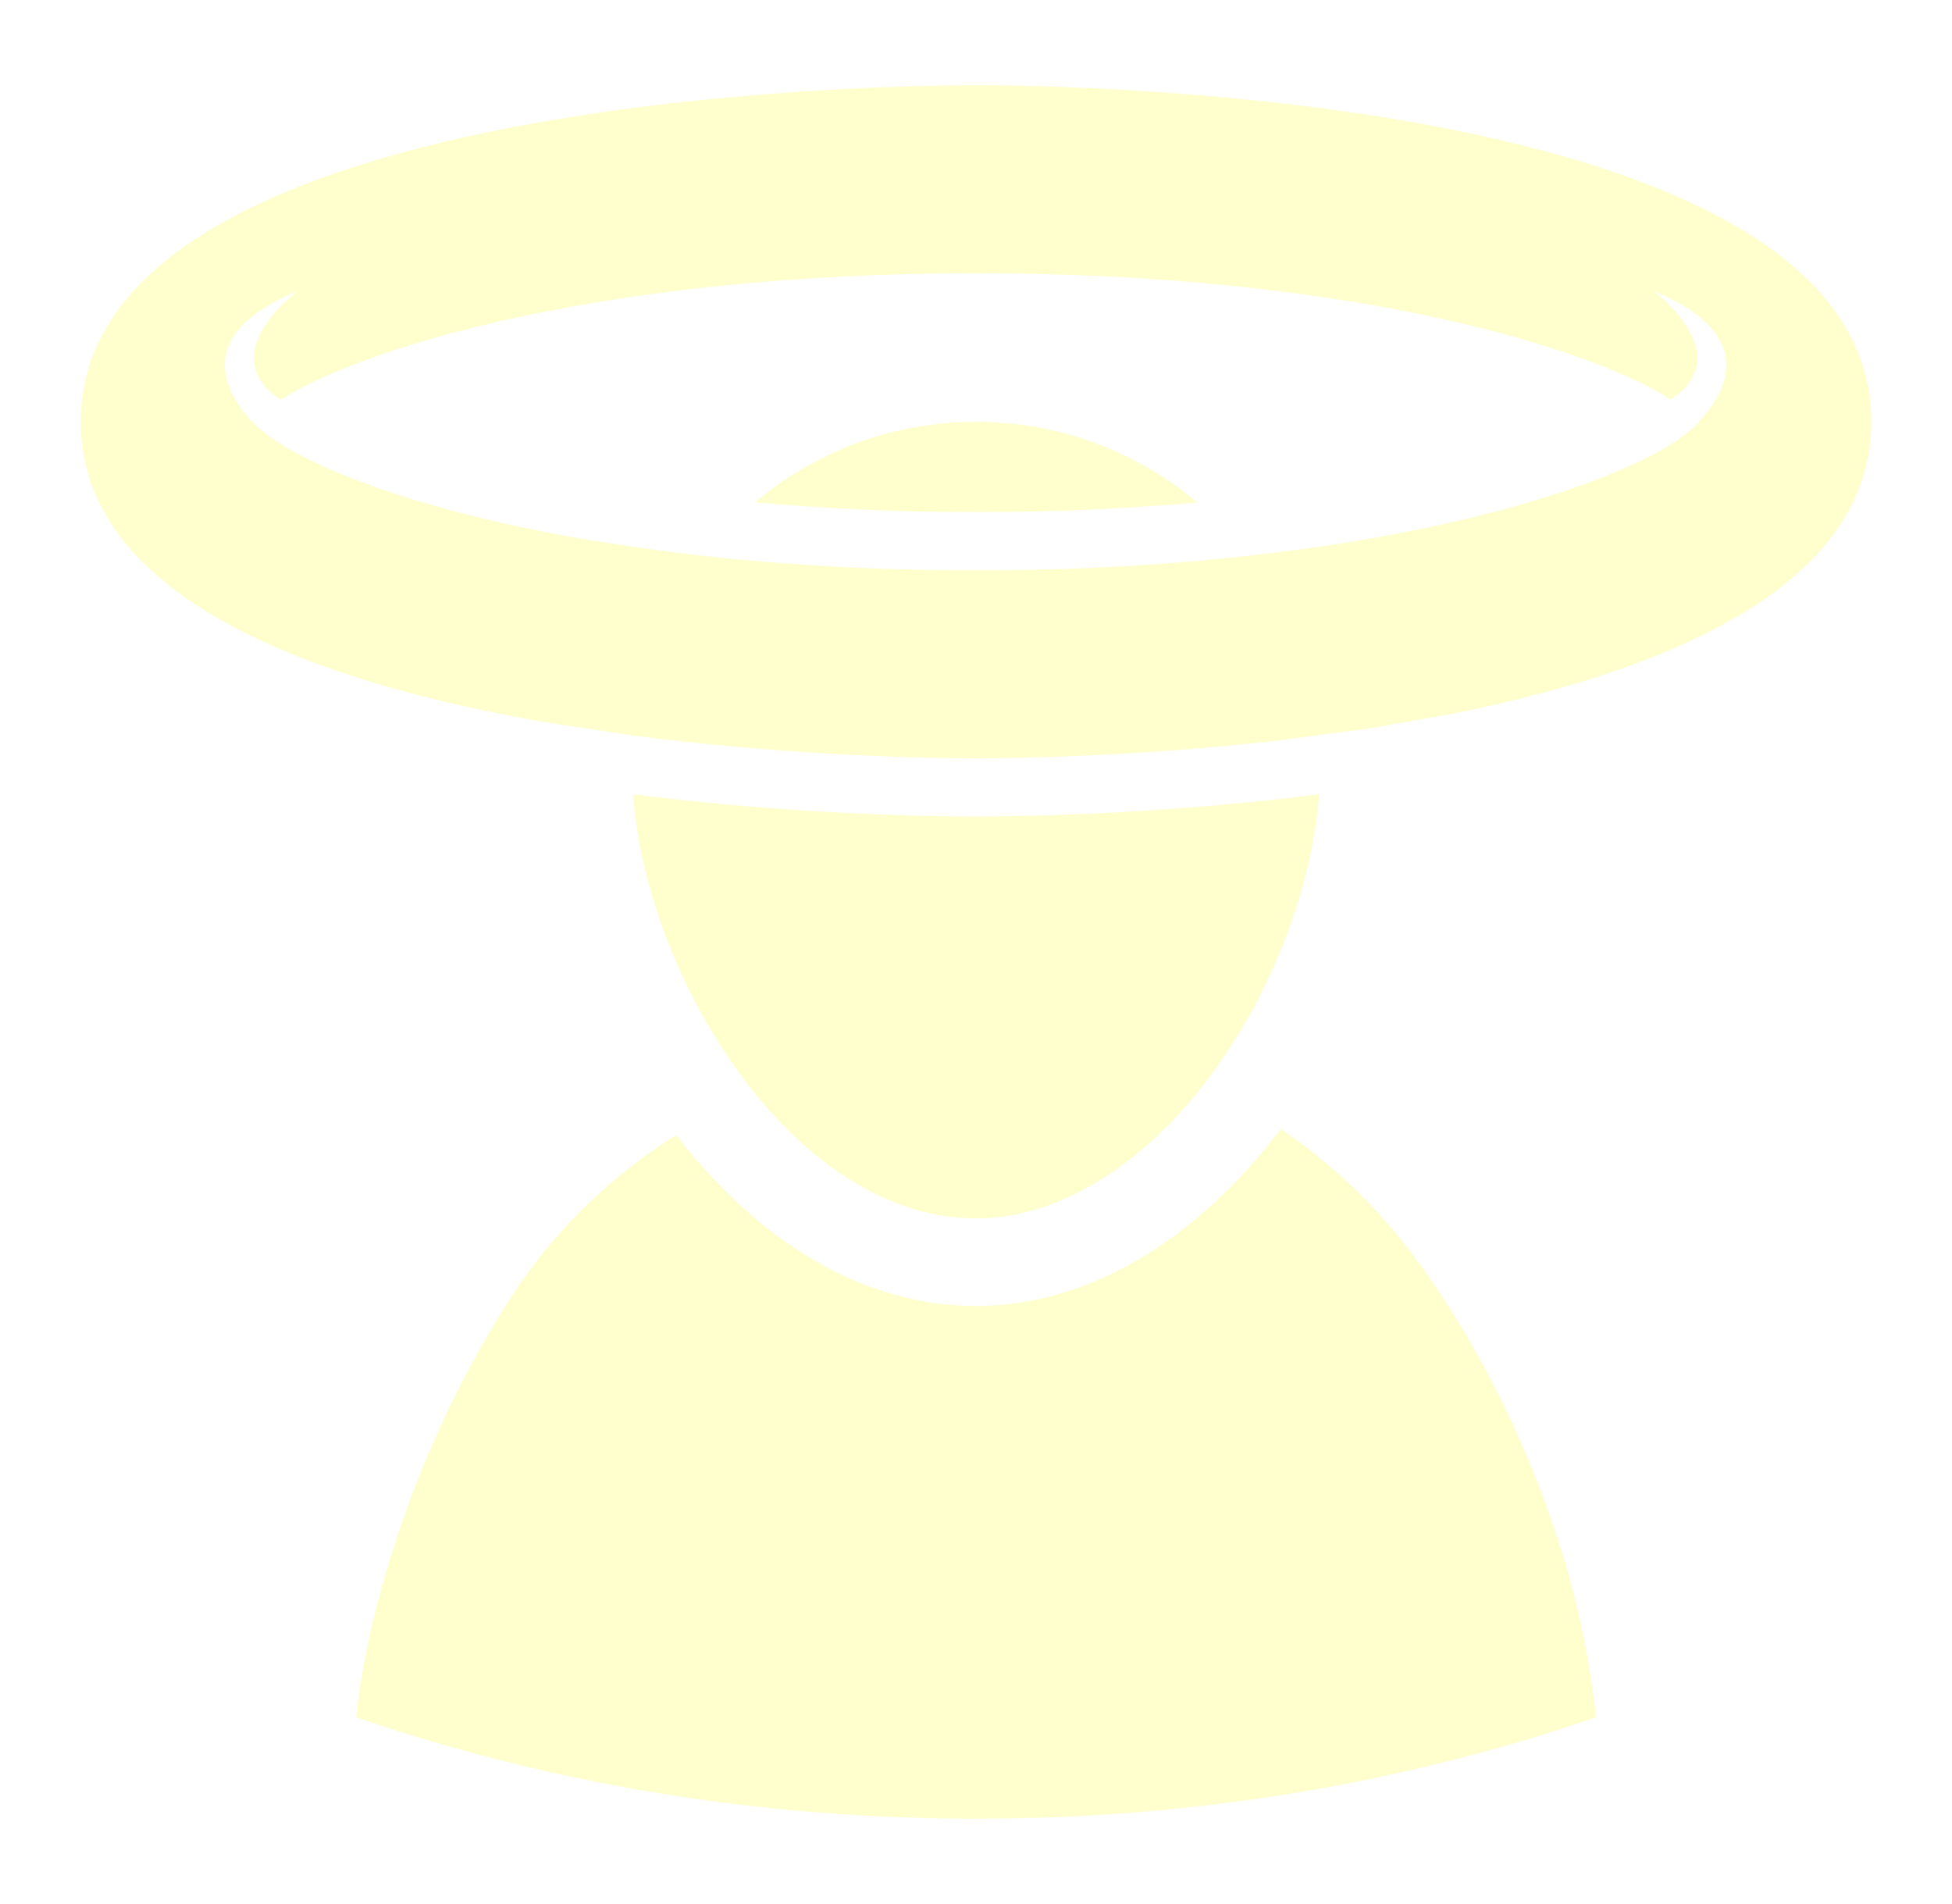
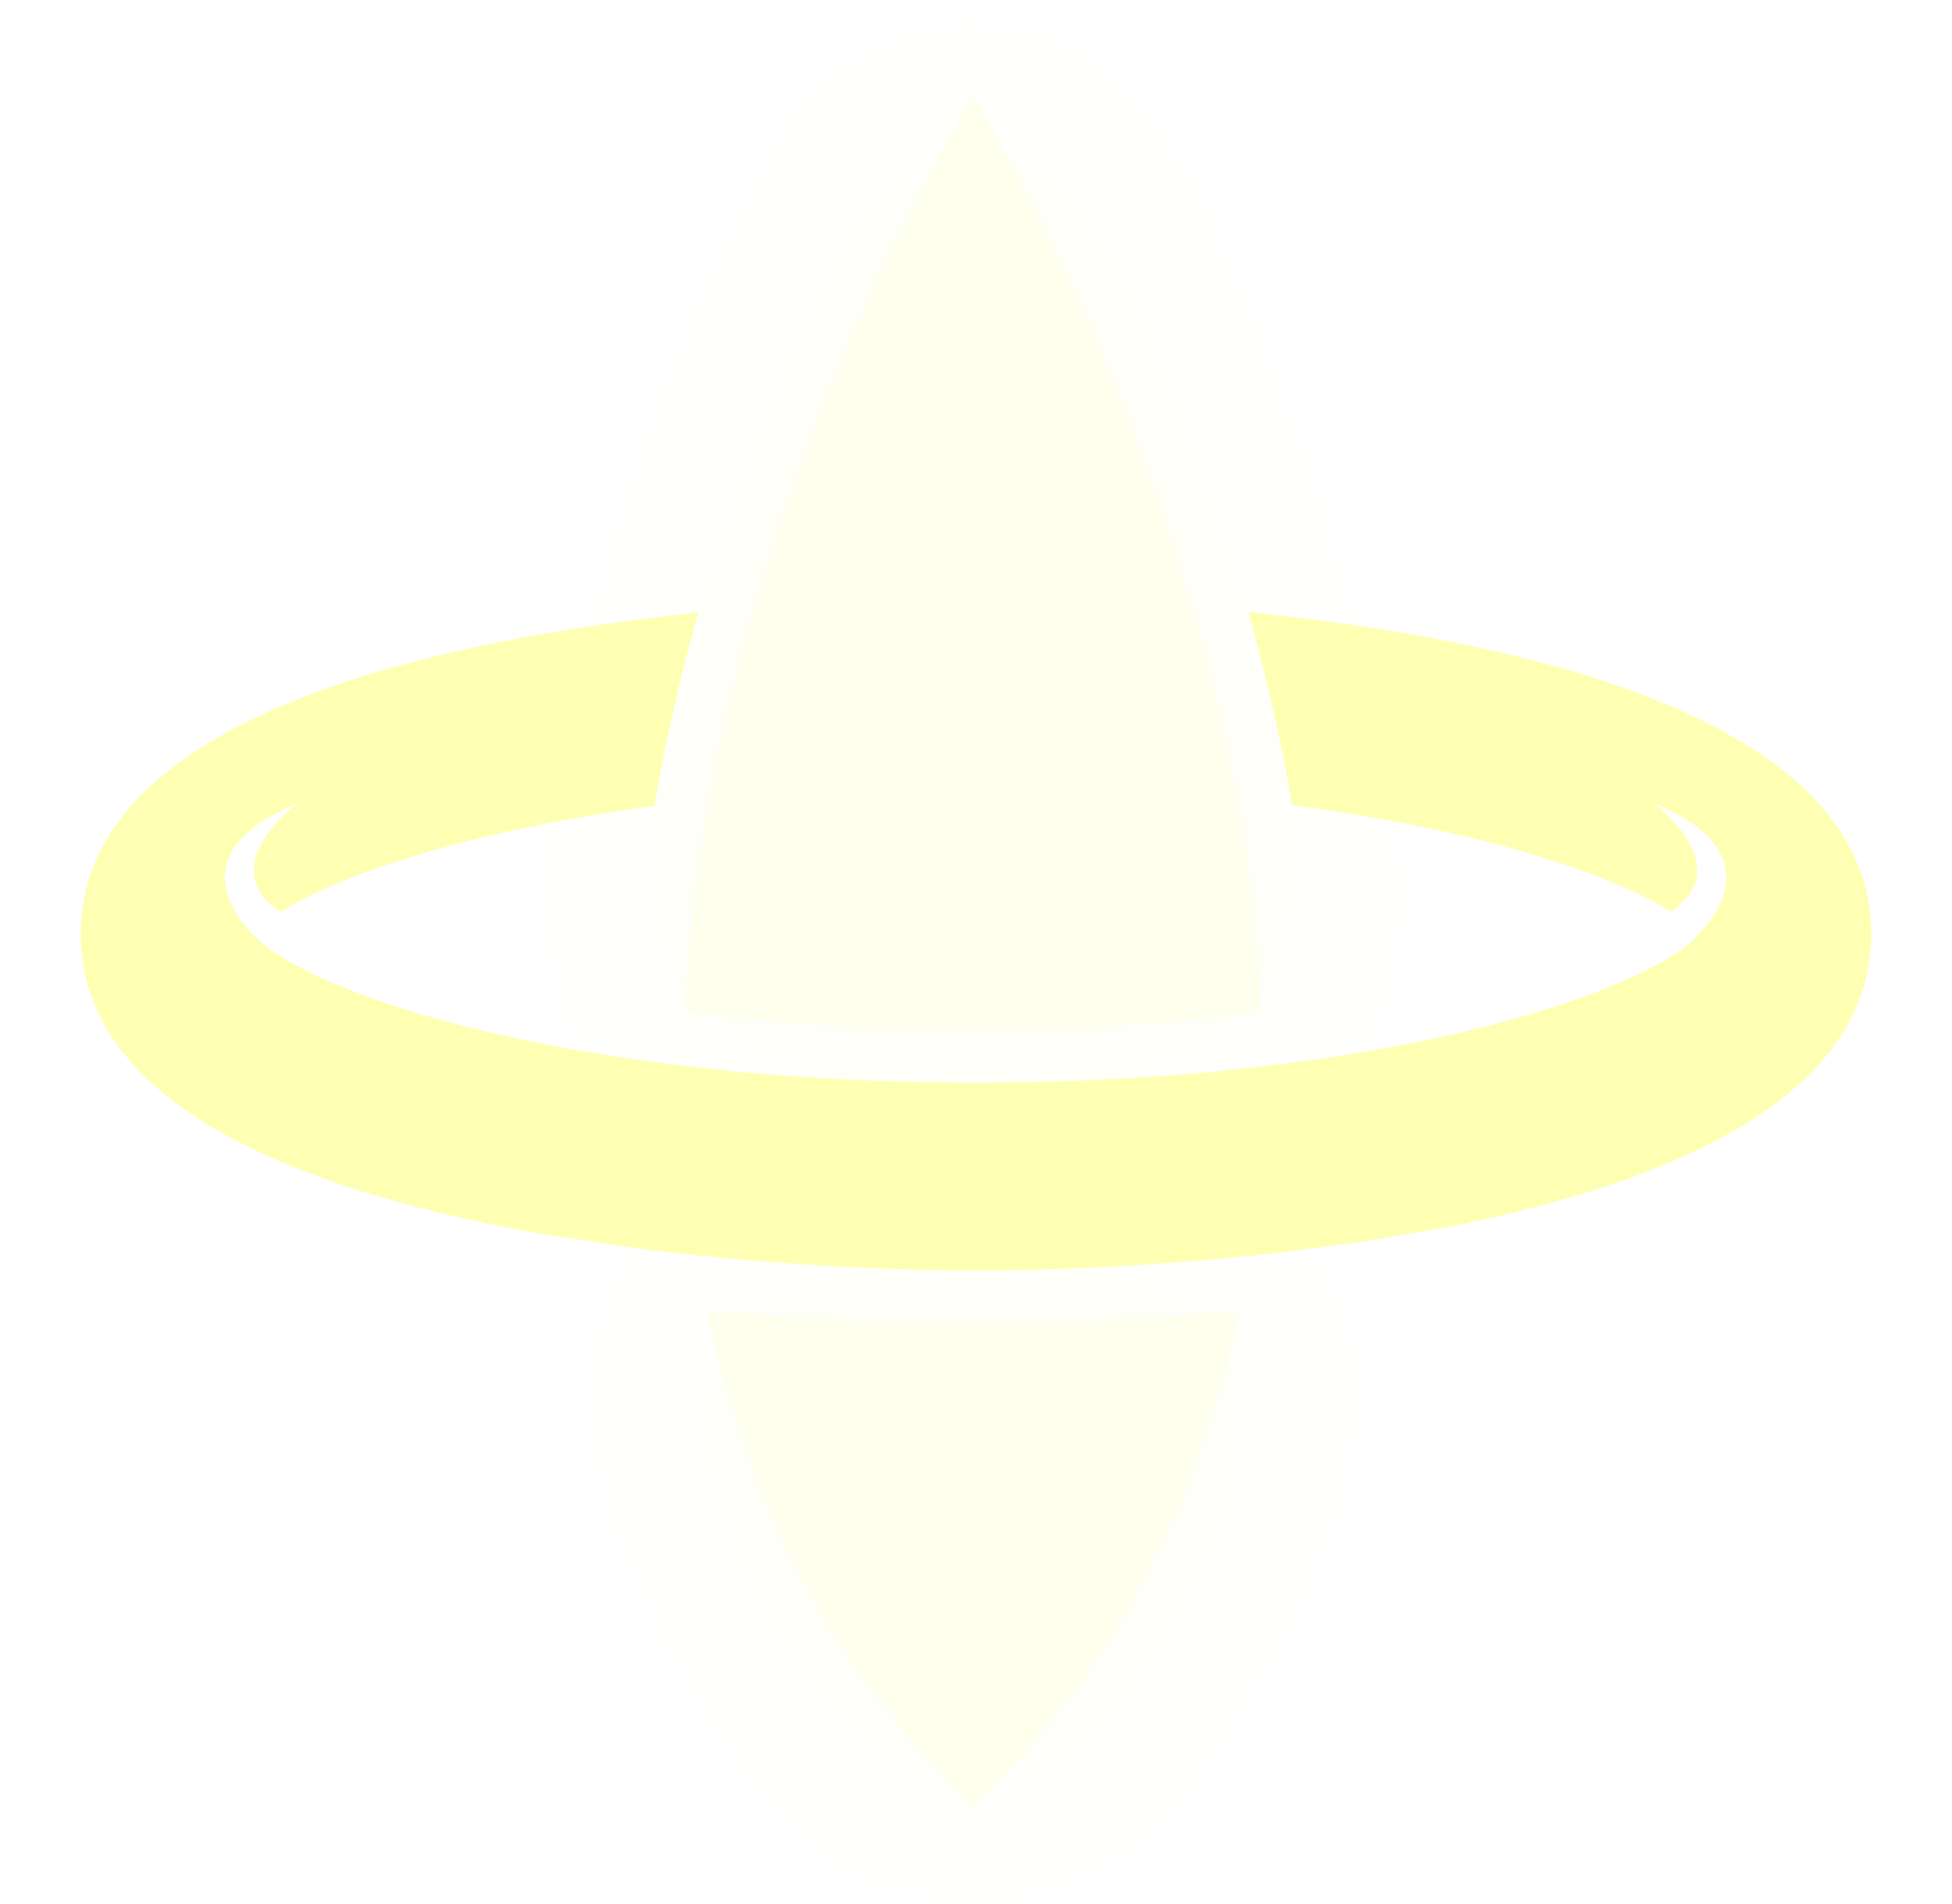
- <svg xmlns="http://www.w3.org/2000/svg" id="Calque_1" data-name="Calque 1" viewBox="0 0 367.35 358.23">
+ <svg xmlns="http://www.w3.org/2000/svg" id="Calque_2" data-name="Calque 2" viewBox="0 0 367.35 358.23">
  <defs>
    <style>
      .cls-1 {
-         fill: #ffffce;
+         fill: #ffffb4;
+       }
+ 
+       .cls-2 {
+         filter: url(#outer-glow-2);
+       }
+ 
+       .cls-2, .cls-3 {
+         fill: #ffe;
+       }
+ 
+       .cls-3 {
+         filter: url(#outer-glow-3);
      }
    </style>
+     <filter id="outer-glow-2" filterUnits="userSpaceOnUse">
+       <feOffset dx="0" dy="0" />
+       <feGaussianBlur result="blur" stdDeviation="19" />
+       <feFlood flood-color="ivory" flood-opacity="1" />
+       <feComposite in2="blur" operator="in" />
+       <feComposite in="SourceGraphic" />
+     </filter>
+     <filter id="outer-glow-3" filterUnits="userSpaceOnUse">
+       <feOffset dx="0" dy="0" />
+       <feGaussianBlur result="blur-2" stdDeviation="19" />
+       <feFlood flood-color="ivory" flood-opacity="1" />
+       <feComposite in2="blur-2" operator="in" />
+       <feComposite in="SourceGraphic" />
+     </filter>
  </defs>
-   <path class="cls-1" d="m267.35,238.07c-7.24-10.07-16.17-18.78-26.33-25.67-14.68,19.52-34.92,33.31-57.34,33.31s-41.84-13.25-56.43-32.14c-12.31,7.7-23.01,17.99-31.1,30.55-11.77,18.26-21.44,40.53-26.64,63.89-1.11,4.99-1.91,10.03-2.49,15.1,35.63,12.26,75.11,19.09,116.66,19.09s81.08-6.83,116.72-19.11c-1.2-10.21-3.16-20.21-6.1-29.9-6.25-20.55-15.85-39.7-26.94-55.12Z" />
-   <path class="cls-1" d="m142.06,94.51c13.44,1.21,27.37,1.85,41.61,1.85s28.06-.61,41.55-1.82c.03,0,.06,0,.1,0-11.27-9.46-25.78-15.17-41.64-15.17s-30.35,5.7-41.61,15.15Z" />
-   <path class="cls-1" d="m183.68,153.64c-7.48,0-34.02-.31-64.56-4.2,1.4,18.87,10.04,40.44,23.05,56.41,11.24,13.8,25.71,23.41,41.51,23.41s31.34-10.4,42.76-25.06c12.3-15.8,20.45-36.52,21.8-54.77-2.62.33-5.26.66-7.91.95-27.35,3.02-50.28,3.25-56.65,3.25Z" />
-   <path class="cls-1" d="m183.68,16.04c-17.24,0-168.48,1.78-168.48,63.32,0,28.57,32.61,44.25,69.27,52.86,5.6,1.32,11.3,2.47,16.99,3.48.47.08.93.13,1.4.21,2.74.47,5.44.83,8.15,1.24,2.72.41,5.47.89,8.15,1.24.03,0,.07.01.1.02,30.57,3.98,57.69,4.27,64.42,4.27,6.06,0,28.68-.23,55.45-3.19,2.95-.32,6.04-.79,9.07-1.19,2.73-.36,5.39-.65,8.17-1.07.22-.03.42-.05.64-.08,2.49-.38,5-.89,7.5-1.32,3.19-.55,6.36-1.03,9.54-1.68,40.09-8.12,78.11-23.94,78.11-54.8,0-61.54-151.24-63.32-168.49-63.32Zm136.1,63.32c-6.4,7.14-29.8,16.87-66.7,22.77-1.1.18-2.17.36-3.29.53-1.78.27-3.69.5-5.54.75-3.04.41-6.15.8-9.35,1.15-2.86.32-5.71.64-8.69.9-13.03,1.17-27.21,1.86-42.53,1.86-18.68,0-35.71-1.02-50.96-2.69-.1-.01-.18-.02-.28-.03-3.21-.36-6.28-.76-9.33-1.17-3.03-.41-5.94-.85-8.81-1.3-1.67-.26-3.42-.51-5.04-.79-32.07-5.61-53.01-14.1-60.44-20.76,0,0-.05,0-.05,0,0,0-18.47-15.29,7.14-25.74,0,0-16.03,11.86-3.1,20.39,16.79-10.61,63.09-23.82,130.87-23.82s113.9,13.15,130.78,23.75c12.76-8.53-3.18-20.33-3.18-20.33,21.27,8.68,12.15,20.67,8.44,24.49.01.02.03.03.05.05Z" />
+   <path class="cls-2" d="m133.05,246.42c6.75,32.98,21.97,65.33,50.12,93.76,28.12-28.4,43.34-60.71,50.1-93.66-24.17,2.33-43.79,2.53-49.6,2.53-6.31,0-26.21-.22-50.62-2.63Z" />
+   <path class="cls-3" d="m133.51,191.02c.12.01.23.03.35.04,15.9,1.74,32.66,2.63,49.81,2.63,14.12,0,28.12-.61,41.63-1.82,2.6-.23,5.06-.51,7.67-.79l.81-.09c1.22-.14,2.43-.28,3.63-.43-.44-10.18-1.46-20.24-2.93-30.08-.25-1.69-.52-3.38-.79-5.06-.29-1.73-.58-3.45-.9-5.16-2.28-12.52-5.23-24.62-8.55-36.09-.5-1.72-1.01-3.43-1.52-5.13-.53-1.73-1.06-3.44-1.6-5.14-14.56-45.66-34.05-79.33-37.96-85.85-3.91,6.53-23.42,40.24-37.98,85.93-.54,1.7-1.07,3.41-1.6,5.13-.52,1.7-1.02,3.41-1.52,5.13-3.32,11.47-6.27,23.58-8.54,36.11-.31,1.71-.61,3.44-.9,5.16-.28,1.68-.54,3.37-.79,5.06-1.45,9.78-2.47,19.77-2.91,29.88,1.55.2,3.05.38,4.58.55Z" />
+   <path class="cls-1" d="m234.93,115.15c2.12,7.59,4.07,15.45,5.78,23.51.91,4.31,1.72,8.58,2.46,12.83,35.38,4.67,59.96,12.93,71.29,20.04,12.76-8.53-3.18-20.33-3.18-20.33,21.27,8.68,12.15,20.67,8.44,24.49.01.02.04.03.05.05-6.4,7.14-29.8,16.87-66.7,22.77-1.1.18-2.17.36-3.29.53-.69.1-1.42.2-2.14.3-1.13.15-2.28.3-3.4.45-.52.07-1.06.14-1.59.21-1.64.22-3.31.42-4.99.62-.92.11-1.83.22-2.77.32-2.86.32-5.71.64-8.69.9-13.03,1.17-27.21,1.86-42.53,1.86-18.68,0-35.71-1.02-50.96-2.69-.1-.01-.19-.02-.28-.04-1.27-.14-2.51-.29-3.74-.45-1.68-.21-3.35-.42-4.99-.64-.2-.03-.4-.05-.6-.08-1.49-.2-2.95-.41-4.39-.62-1.49-.22-2.96-.45-4.42-.68-1.67-.26-3.42-.51-5.04-.79-32.07-5.61-53.01-14.1-60.44-20.76,0,0-.05,0-.05,0,0,0-18.47-15.29,7.14-25.74,0,0-16.03,11.86-3.1,20.39,11.17-7.06,35.42-15.26,70.35-19.97.74-4.29,1.56-8.61,2.48-12.96,1.7-8.02,3.64-15.84,5.75-23.4-49.82,5.17-116.19,19.71-116.19,60.48,0,28.57,32.61,44.25,69.27,52.86,5.6,1.32,11.3,2.47,16.99,3.48.47.08.93.13,1.4.21,2.74.47,5.44.83,8.15,1.24,2.72.41,5.47.89,8.15,1.24.03,0,.07.01.1.02.57.07,1.14.15,1.71.22,1.72.22,3.44.42,5.13.62,1.73.2,3.44.39,5.13.56,25.45,2.65,46.62,2.87,52.45,2.87s26.44-.21,51.43-2.76c1.33-.14,2.67-.28,4.02-.43.36-.04.74-.1,1.11-.14,1.69-.2,3.41-.42,5.14-.66.94-.13,1.89-.26,2.82-.38,2.73-.36,5.39-.65,8.17-1.07.22-.03.42-.05.64-.08,2.49-.38,5-.89,7.5-1.32,3.19-.55,6.36-1.03,9.54-1.68,40.09-8.12,78.11-23.94,78.11-54.8,0-41.05-67.29-55.51-117.23-60.58Z" />
</svg>
